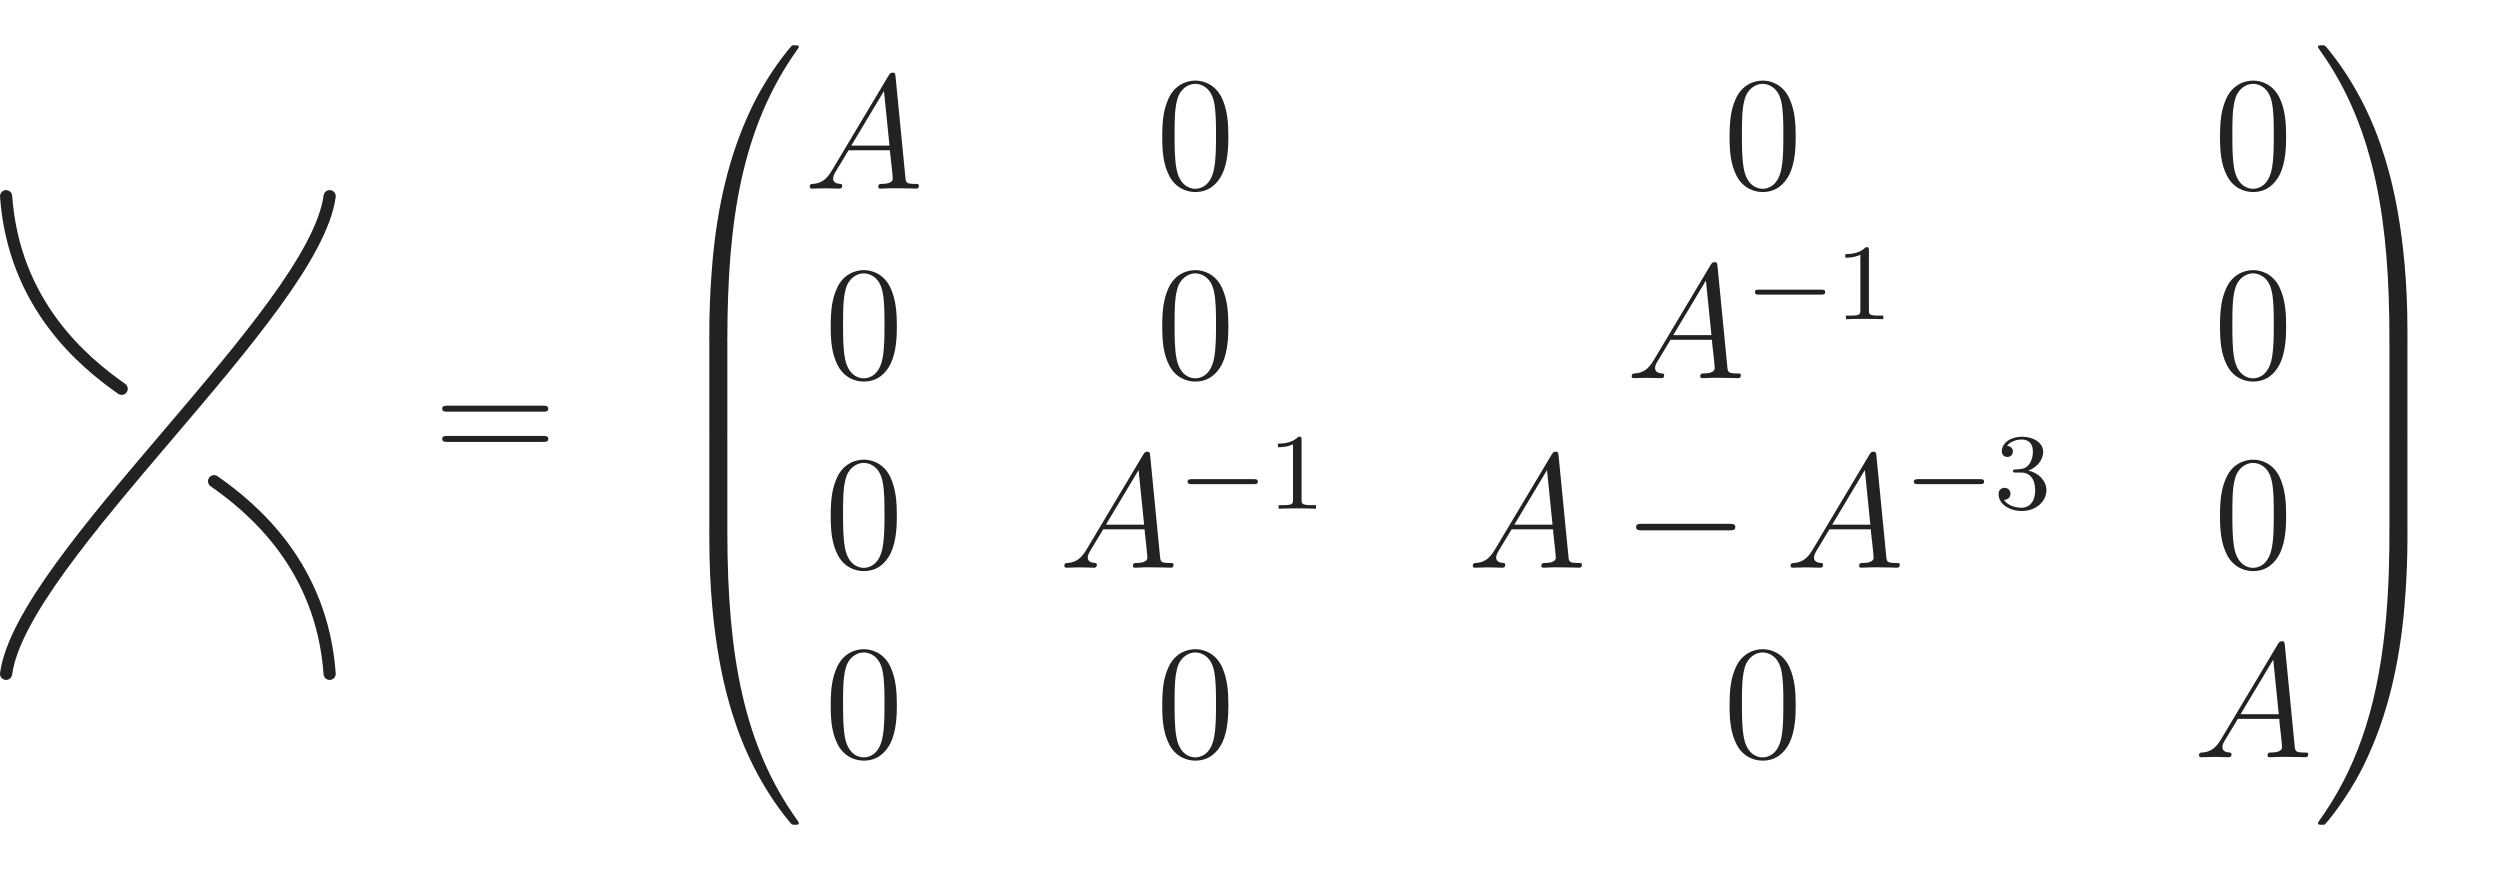
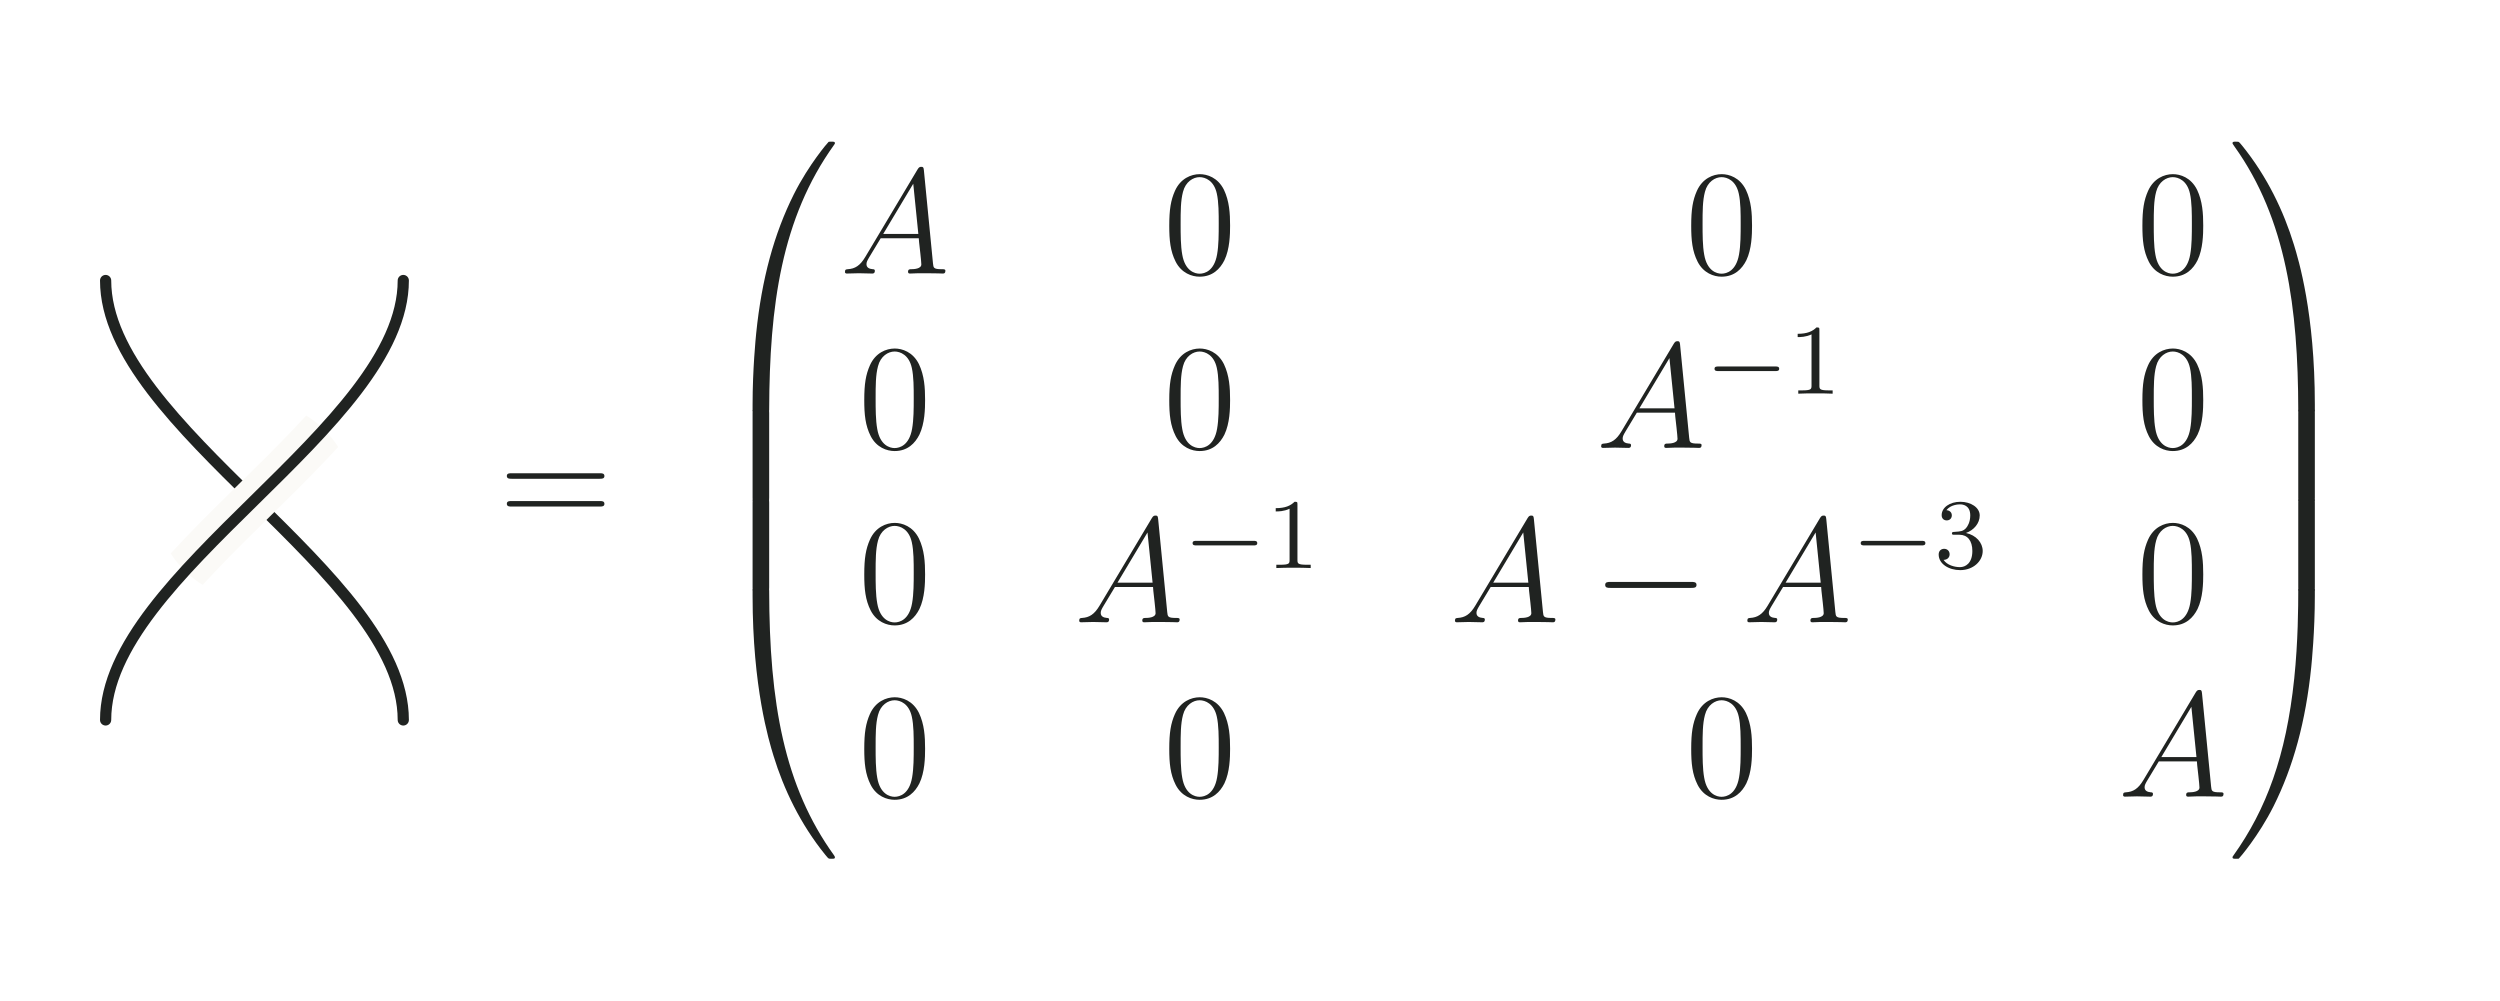
- <svg xmlns="http://www.w3.org/2000/svg" xmlns:xlink="http://www.w3.org/1999/xlink" version="1.1" width="183.977pt" height="64.026pt" viewBox="-64.03 -64.03 183.977 64.026">
+ <svg xmlns="http://www.w3.org/2000/svg" xmlns:xlink="http://www.w3.org/1999/xlink" version="1.1" width="199.977pt" height="80.026pt" viewBox="-72.03 -72.03 199.977 80.026">
  <g fill="#202321" stroke="none">
    <defs>
      <path id="g0-48" d="M4.471 21.161C4.734 21.161 4.806 21.161 4.806 20.993C4.83 12.613 5.798 5.655 9.983-.191C10.066-.299 10.066-.323 10.066-.347C10.066-.466 9.983-.466 9.791-.466S9.576-.466 9.552-.442C9.504-.406 7.986 1.339 6.779 3.742C5.2 6.898 4.208 10.521 3.766 14.872C3.73 15.243 3.479 17.73 3.479 20.563V21.029C3.491 21.161 3.563 21.161 3.814 21.161H4.471Z" />
      <path id="g0-49" d="M6.97 20.563C6.97 13.258 5.667 8.978 5.296 7.771C4.483 5.117 3.156 2.319 1.16-.143C.98-.359 .933-.418 .885-.442C.861-.454 .849-.466 .658-.466C.478-.466 .383-.466 .383-.347C.383-.323 .383-.299 .538-.084C4.698 5.727 5.631 12.9 5.643 20.993C5.643 21.161 5.715 21.161 5.978 21.161H6.635C6.886 21.161 6.958 21.161 6.97 21.029V20.563Z" />
      <path id="g0-64" d="M3.814-.598C3.563-.598 3.491-.598 3.479-.466V0C3.479 7.305 4.782 11.585 5.153 12.792C5.966 15.446 7.293 18.244 9.289 20.706C9.468 20.922 9.516 20.981 9.564 21.005C9.588 21.017 9.6 21.029 9.791 21.029S10.066 21.029 10.066 20.91C10.066 20.886 10.066 20.862 9.995 20.754C6.013 15.231 4.818 8.584 4.806-.43C4.806-.598 4.734-.598 4.471-.598H3.814Z" />
      <path id="g0-65" d="M6.97-.466C6.958-.598 6.886-.598 6.635-.598H5.978C5.715-.598 5.643-.598 5.643-.43C5.643 .801 5.631 3.646 5.32 6.623C4.674 12.804 3.084 17.084 .466 20.754C.383 20.862 .383 20.886 .383 20.91C.383 21.029 .478 21.029 .658 21.029C.849 21.029 .873 21.029 .897 21.005C.944 20.969 2.463 19.224 3.67 16.821C5.248 13.665 6.241 10.042 6.683 5.691C6.719 5.32 6.97 2.833 6.97 0V-.466Z" />
      <path id="g0-66" d="M4.806 .203C4.806-.108 4.794-.12 4.471-.12H3.814C3.491-.12 3.479-.108 3.479 .203V6.97C3.479 7.281 3.491 7.293 3.814 7.293H4.471C4.794 7.293 4.806 7.281 4.806 6.97V.203Z" />
      <path id="g0-67" d="M6.97 .203C6.97-.108 6.958-.12 6.635-.12H5.978C5.655-.12 5.643-.108 5.643 .203V6.97C5.643 7.281 5.655 7.293 5.978 7.293H6.635C6.958 7.293 6.97 7.281 6.97 6.97V.203Z" />
      <path id="g1-0" d="M5.571-1.809C5.699-1.809 5.874-1.809 5.874-1.993S5.699-2.176 5.571-2.176H1.004C.877-2.176 .701-2.176 .701-1.993S.877-1.809 1.004-1.809H5.571Z" />
      <path id="g2-0" d="M7.878-2.75C8.082-2.75 8.297-2.75 8.297-2.989S8.082-3.228 7.878-3.228H1.411C1.207-3.228 .992-3.228 .992-2.989S1.207-2.75 1.411-2.75H7.878Z" />
      <path id="g3-65" d="M2.032-1.327C1.614-.622 1.207-.383 .634-.347C.502-.335 .406-.335 .406-.12C.406-.048 .466 0 .55 0C.765 0 1.303-.024 1.518-.024C1.865-.024 2.248 0 2.582 0C2.654 0 2.798 0 2.798-.227C2.798-.335 2.702-.347 2.63-.347C2.355-.371 2.128-.466 2.128-.753C2.128-.921 2.2-1.052 2.355-1.315L3.264-2.821H6.312C6.324-2.714 6.324-2.618 6.336-2.511C6.372-2.2 6.516-.956 6.516-.729C6.516-.371 5.906-.347 5.715-.347C5.583-.347 5.452-.347 5.452-.132C5.452 0 5.559 0 5.631 0C5.834 0 6.073-.024 6.276-.024H6.958C7.687-.024 8.213 0 8.225 0C8.309 0 8.44 0 8.44-.227C8.44-.347 8.333-.347 8.153-.347C7.496-.347 7.484-.454 7.448-.813L6.719-8.273C6.695-8.512 6.647-8.536 6.516-8.536C6.396-8.536 6.324-8.512 6.217-8.333L2.032-1.327ZM3.467-3.168L5.87-7.185L6.276-3.168H3.467Z" />
      <path id="g4-49" d="M2.503-5.077C2.503-5.292 2.487-5.3 2.271-5.3C1.945-4.981 1.522-4.79 .765-4.79V-4.527C.98-4.527 1.411-4.527 1.873-4.742V-.654C1.873-.359 1.849-.263 1.092-.263H.813V0C1.14-.024 1.825-.024 2.184-.024S3.236-.024 3.563 0V-.263H3.284C2.527-.263 2.503-.359 2.503-.654V-5.077Z" />
      <path id="g4-51" d="M2.016-2.662C2.646-2.662 3.045-2.2 3.045-1.363C3.045-.367 2.479-.072 2.056-.072C1.618-.072 1.02-.231 .741-.654C1.028-.654 1.227-.837 1.227-1.1C1.227-1.355 1.044-1.538 .789-1.538C.574-1.538 .351-1.403 .351-1.084C.351-.327 1.164 .167 2.072 .167C3.132 .167 3.873-.566 3.873-1.363C3.873-2.024 3.347-2.63 2.534-2.805C3.164-3.029 3.634-3.571 3.634-4.208S2.917-5.3 2.088-5.3C1.235-5.3 .59-4.838 .59-4.232C.59-3.937 .789-3.81 .996-3.81C1.243-3.81 1.403-3.985 1.403-4.216C1.403-4.511 1.148-4.623 .972-4.631C1.307-5.069 1.921-5.093 2.064-5.093C2.271-5.093 2.877-5.029 2.877-4.208C2.877-3.65 2.646-3.316 2.534-3.188C2.295-2.941 2.112-2.925 1.626-2.893C1.474-2.885 1.411-2.877 1.411-2.774C1.411-2.662 1.482-2.662 1.618-2.662H2.016Z" />
      <path id="g5-48" d="M5.356-3.826C5.356-4.818 5.296-5.786 4.866-6.695C4.376-7.687 3.515-7.95 2.929-7.95C2.236-7.95 1.387-7.603 .944-6.611C.61-5.858 .49-5.117 .49-3.826C.49-2.666 .574-1.793 1.004-.944C1.47-.036 2.295 .251 2.917 .251C3.957 .251 4.555-.371 4.902-1.064C5.332-1.961 5.356-3.132 5.356-3.826ZM2.917 .012C2.534 .012 1.757-.203 1.53-1.506C1.399-2.224 1.399-3.132 1.399-3.969C1.399-4.949 1.399-5.834 1.59-6.539C1.793-7.34 2.403-7.711 2.917-7.711C3.371-7.711 4.065-7.436 4.292-6.408C4.447-5.727 4.447-4.782 4.447-3.969C4.447-3.168 4.447-2.26 4.316-1.53C4.089-.215 3.335 .012 2.917 .012Z" />
      <path id="g5-61" d="M8.07-3.873C8.237-3.873 8.452-3.873 8.452-4.089C8.452-4.316 8.249-4.316 8.07-4.316H1.028C.861-4.316 .646-4.316 .646-4.101C.646-3.873 .849-3.873 1.028-3.873H8.07ZM8.07-1.65C8.237-1.65 8.452-1.65 8.452-1.865C8.452-2.092 8.249-2.092 8.07-2.092H1.028C.861-2.092 .646-2.092 .646-1.877C.646-1.65 .849-1.65 1.028-1.65H8.07Z" />
    </defs>
    <g id="page1">
      <g stroke-miterlimit="10" transform="translate(-51.67613,-32.01669)scale(0.996264,-0.996264)">
        <g fill="#202321" stroke="#202321">
          <g stroke-width="0.4">
            <g stroke-width="0.9">
              <g stroke-linecap="round">
                <g stroke-linejoin="round">
-                   <path d="M-11.95-17.641C-10.812-9.105 10.812 9.105 11.95 17.641" fill="none" />
-                   <path d="M-11.95 17.641C-11.381 9.674-6.26 5.406-3.414 3.414" fill="none" />
-                   <path d="M3.414-3.414C6.26-5.406 11.381-9.674 11.95-17.641" fill="none" />
+                   <path d="M-11.95 17.641C-11.95 5.88 11.95-5.88 11.95-17.641" fill="none" />
+                   <clipPath id="pgfcp1">
+                     <path d="M7.967 0C7.967 4.4 4.4 7.967 0 7.967S-7.967 4.4-7.967 0S-4.4-7.967 0-7.967S7.967-4.4 7.967 0ZM0 0" />
+                   </clipPath>
+                   <g clip-path="url(#pgfcp1)">
+                     <g fill="#fbfaf7" stroke="#fbfaf7">
+                       <g stroke-width="3.6">
+                         <path d="M11.95 17.641C11.95 5.88-11.95-5.88-11.95-17.641" fill="none" />
+                       </g>
+                     </g>
+                   </g>
+                   <path d="M11.95 17.641C11.95 5.88-11.95-5.88-11.95-17.641" fill="none" />
                  <g transform="translate(19.6156,-2.1654)">
                    <g stroke="none" transform="scale(-1.00375,1.00375)translate(-51.67613,-32.01669)scale(-1,-1)">
                      <g fill="#202321">
                        <g stroke="none">
                          <use x="-51.676" y="-32.017" xlink:href="#g5-61" />
                        </g>
                      </g>
                    </g>
                  </g>
                  <g transform="translate(36.50345,-3.0)">
                    <g stroke="none" transform="scale(-1.00375,1.00375)translate(-51.67613,-32.01669)scale(-1,-1)">
                      <g fill="#202321">
                        <g stroke="none">
                          <use x="-51.676" y="-63.22" xlink:href="#g0-48" />
                          <use x="-51.676" y="-42.179" xlink:href="#g0-66" />
                          <use x="-51.676" y="-35.005" xlink:href="#g0-66" />
                          <use x="-51.676" y="-27.354" xlink:href="#g0-64" />
                          <use x="-41.215" y="-53.138" xlink:href="#g3-65" />
                          <use x="-15.357" y="-53.138" xlink:href="#g5-48" />
                          <use x="26.394" y="-53.138" xlink:href="#g5-48" />
                          <use x="62.485" y="-53.138" xlink:href="#g5-48" />
                          <use x="-39.754" y="-39.19" xlink:href="#g5-48" />
                          <use x="-15.357" y="-39.19" xlink:href="#g5-48" />
                          <use x="19.273" y="-39.19" xlink:href="#g3-65" />
                          <use x="28.048" y="-43.528" xlink:href="#g1-0" />
                          <use x="34.635" y="-43.528" xlink:href="#g4-49" />
                          <use x="62.485" y="-39.19" xlink:href="#g5-48" />
                          <use x="-39.754" y="-25.242" xlink:href="#g5-48" />
                          <use x="-22.477" y="-25.242" xlink:href="#g3-65" />
                          <use x="-13.702" y="-29.581" xlink:href="#g1-0" />
                          <use x="-7.116" y="-29.581" xlink:href="#g4-49" />
                          <use x="7.579" y="-25.242" xlink:href="#g3-65" />
                          <use x="19.011" y="-25.242" xlink:href="#g2-0" />
                          <use x="30.967" y="-25.242" xlink:href="#g3-65" />
                          <use x="39.742" y="-29.581" xlink:href="#g1-0" />
                          <use x="46.328" y="-29.581" xlink:href="#g4-51" />
                          <use x="62.485" y="-25.242" xlink:href="#g5-48" />
                          <use x="-39.754" y="-11.294" xlink:href="#g5-48" />
                          <use x="-15.357" y="-11.294" xlink:href="#g5-48" />
                          <use x="26.394" y="-11.294" xlink:href="#g5-48" />
                          <use x="61.023" y="-11.294" xlink:href="#g3-65" />
                          <use x="69.799" y="-63.22" xlink:href="#g0-49" />
                          <use x="69.799" y="-42.179" xlink:href="#g0-67" />
                          <use x="69.799" y="-35.005" xlink:href="#g0-67" />
                          <use x="69.799" y="-27.354" xlink:href="#g0-65" />
                        </g>
                      </g>
                    </g>
                  </g>
                </g>
              </g>
            </g>
          </g>
        </g>
      </g>
    </g>
  </g>
</svg>
